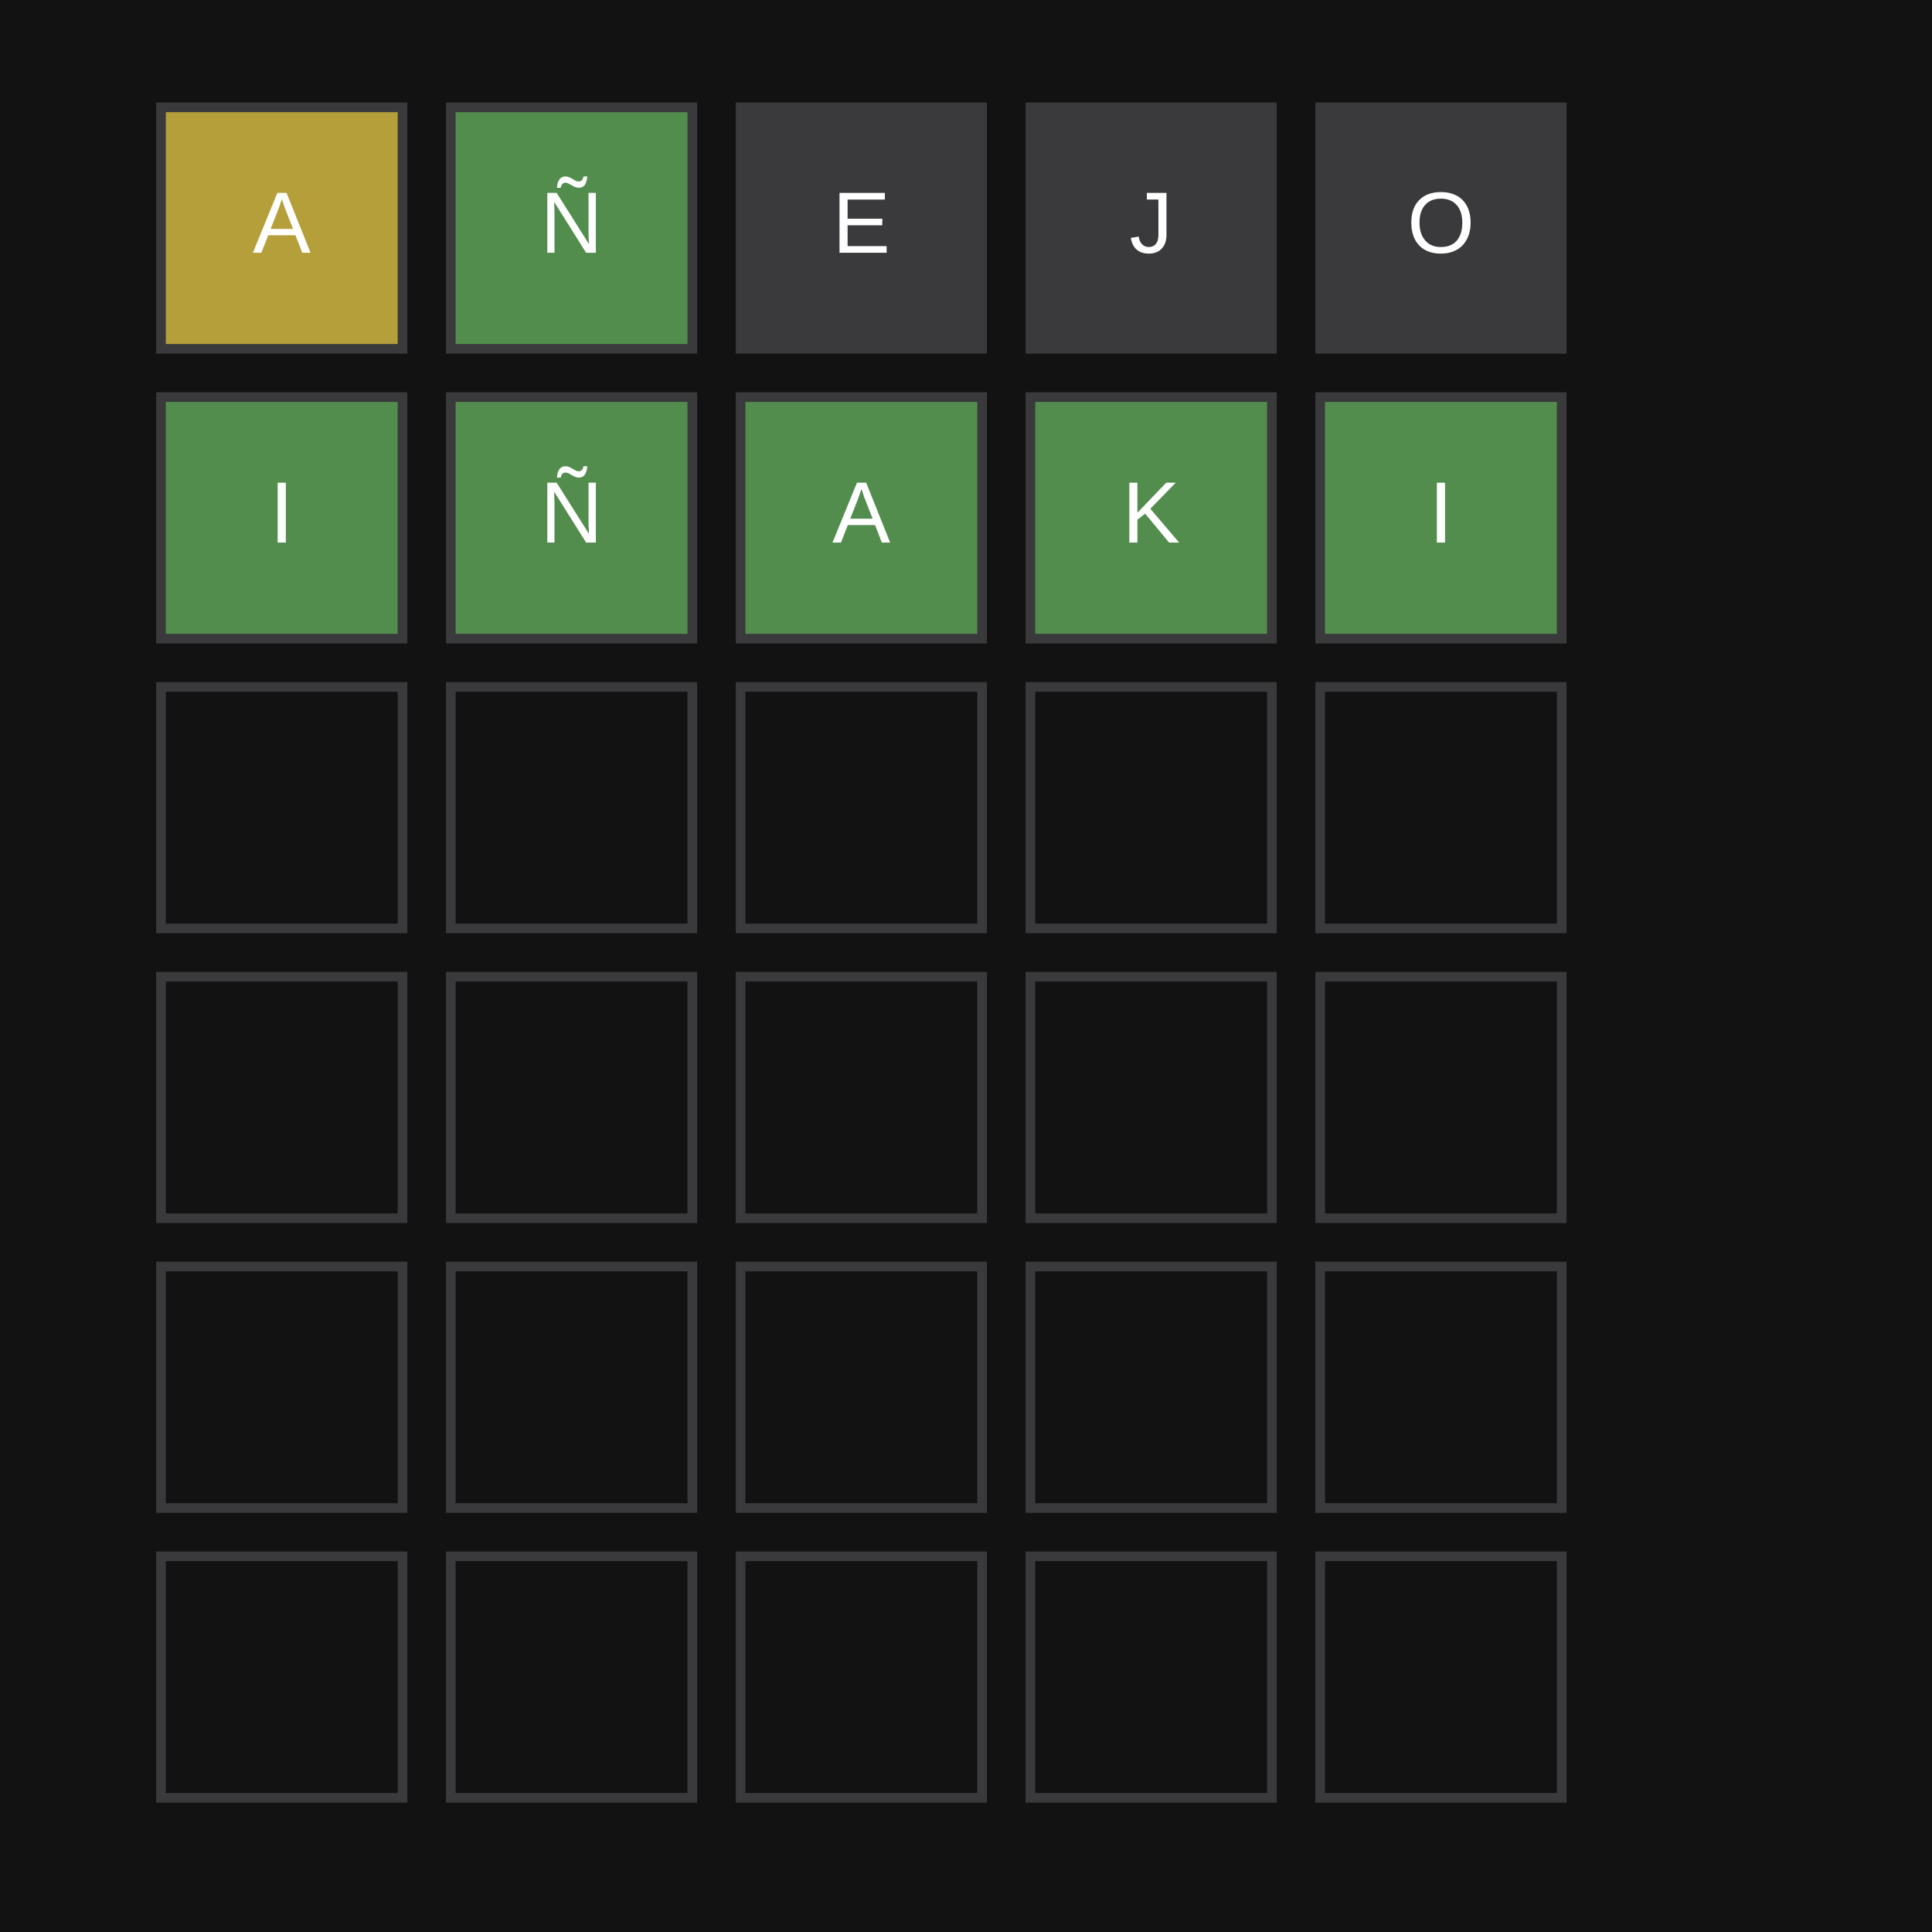
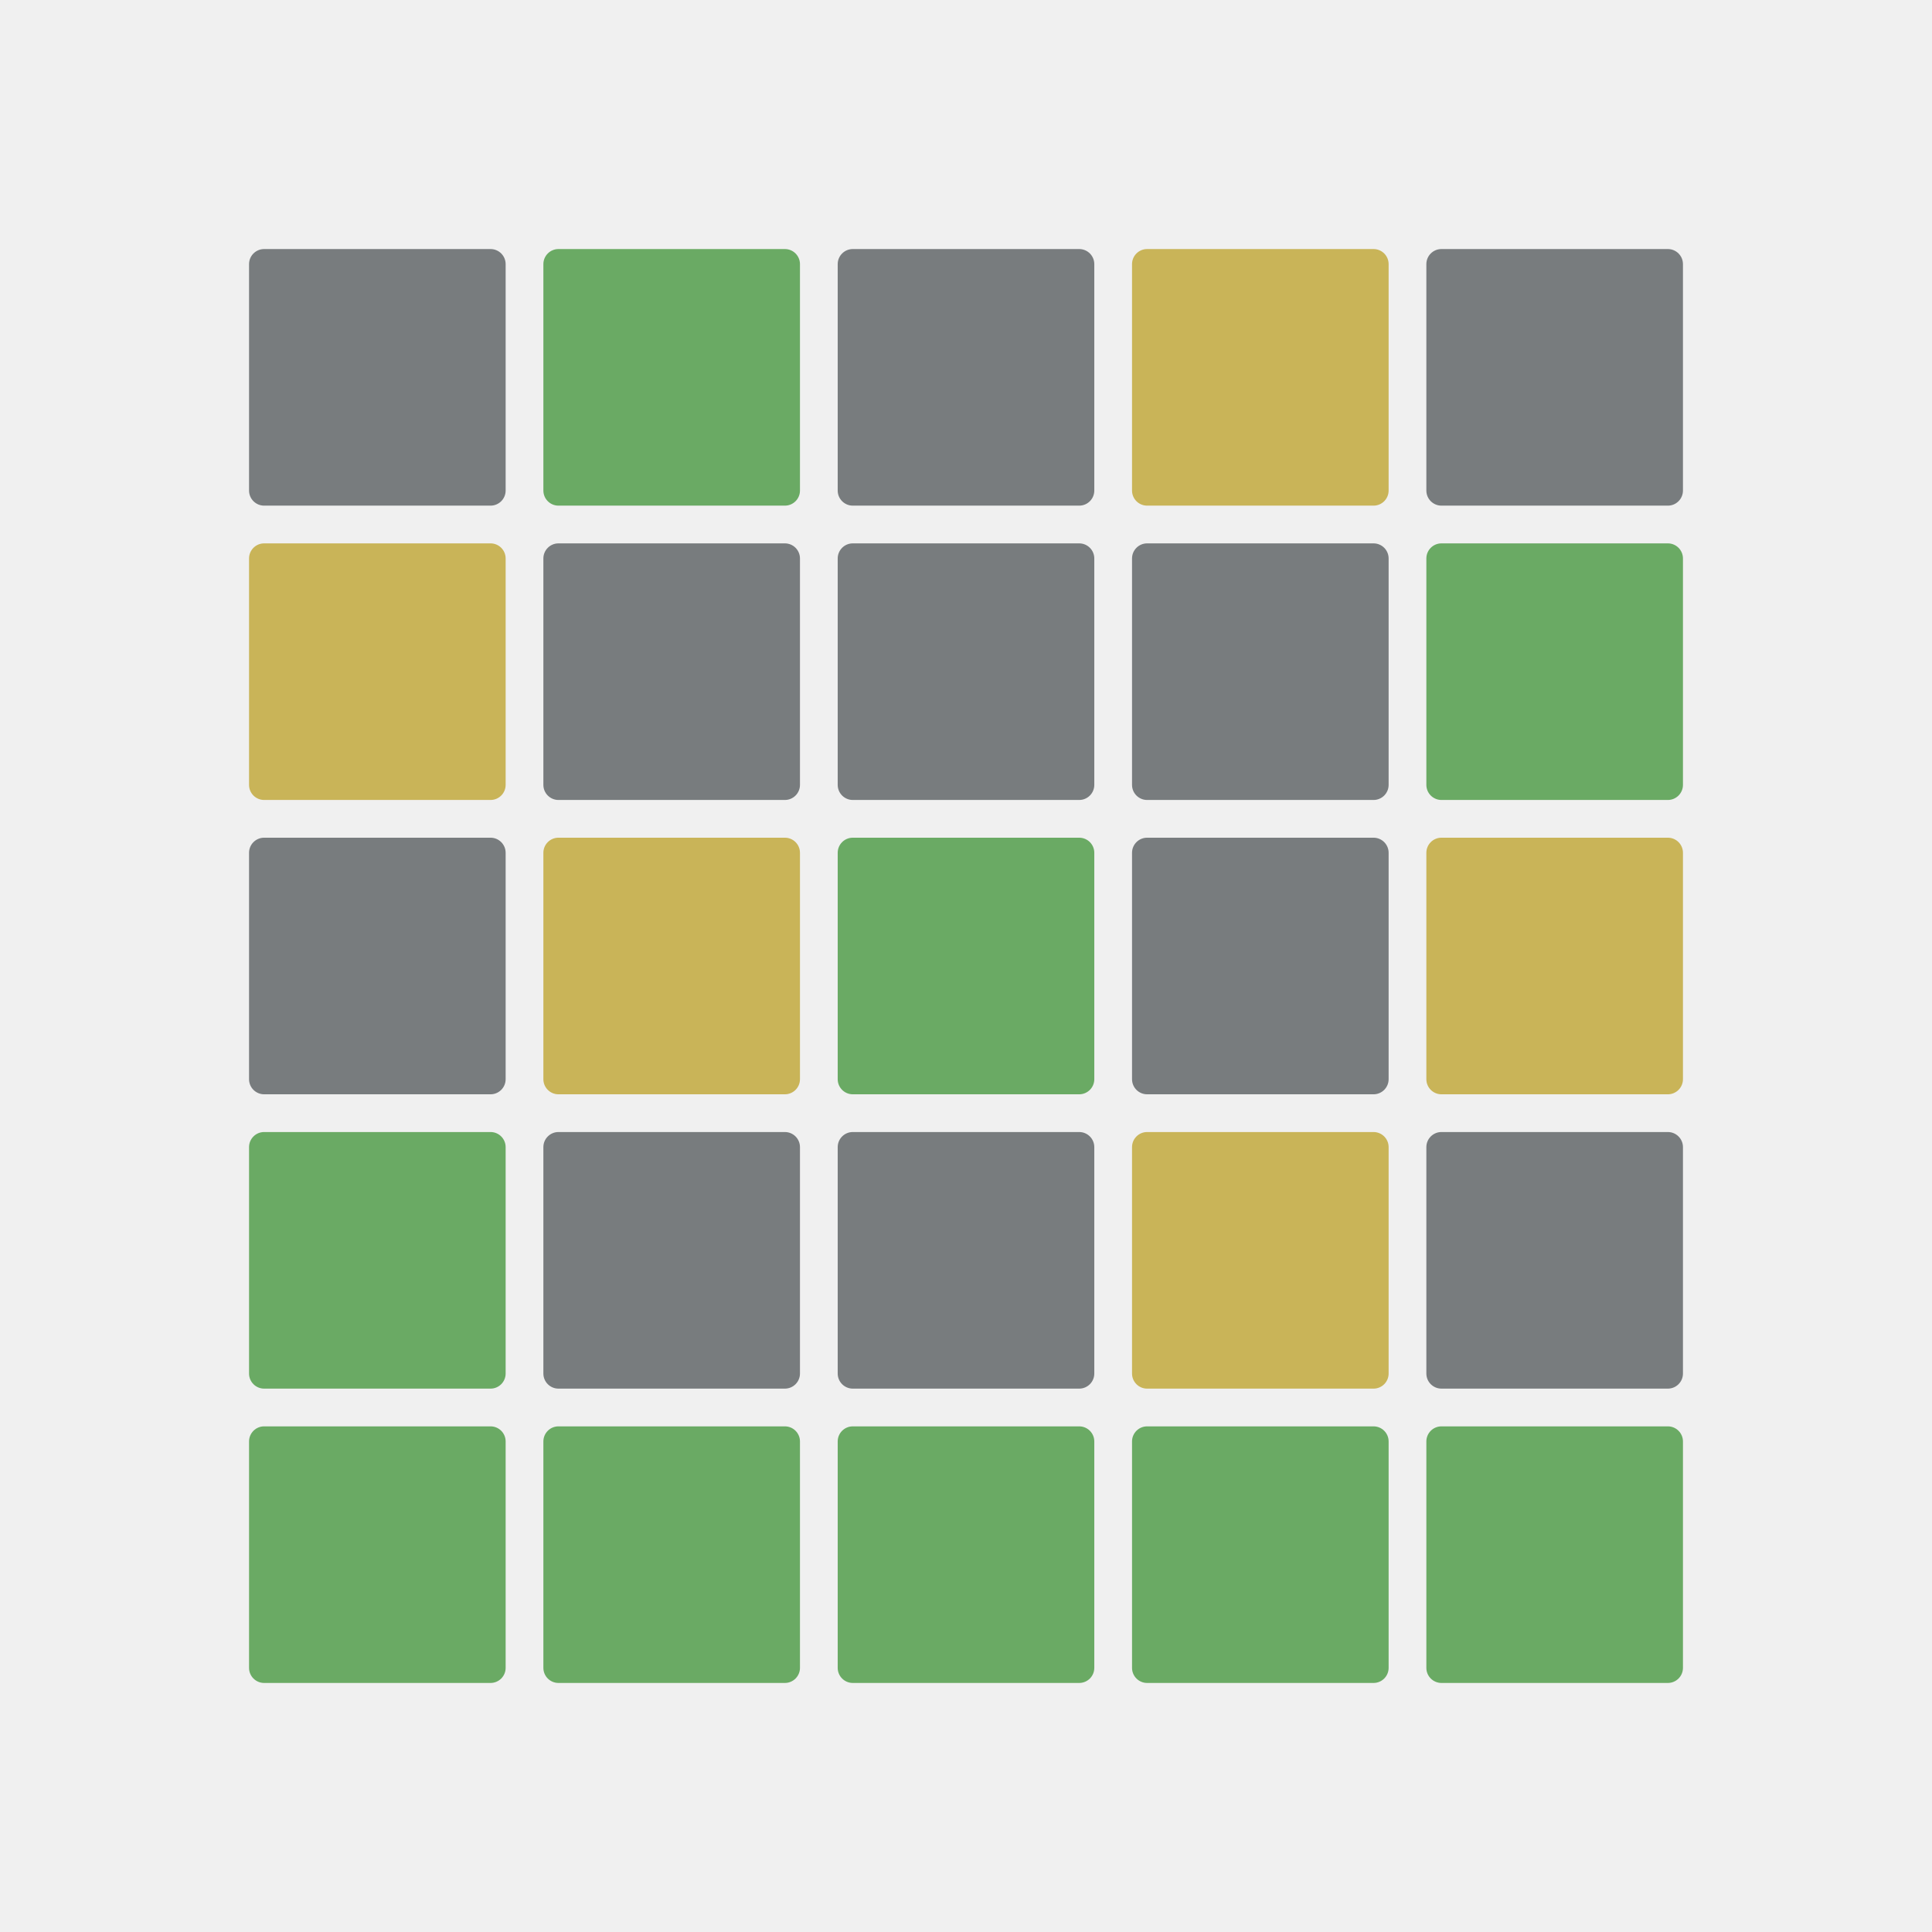
- <svg xmlns="http://www.w3.org/2000/svg" width="360" height="360" viewBox="0 0 360 360">
-   <style>
-     .tile { fill: #121213; stroke: #3a3a3c; stroke-width: 2; }
-     .correct { fill: #538d4e; }
-     .present { fill: #b59f3b; }
-     .absent { fill: #3a3a3c; }
-     .text { fill: white; font-family: Arial, sans-serif; font-size: 18px; text-anchor: middle; dominant-baseline: middle; }
-   </style>
-   <rect width="100%" height="100%" fill="#121213" />
-   <g transform="translate(30, 20) scale(0.9)">
-     <rect class="tile present" x="0" y="0" width="50" height="50" />
-     <rect class="tile correct" x="60" y="0" width="50" height="50" />
-     <rect class="tile absent" x="120" y="0" width="50" height="50" />
-     <rect class="tile absent" x="180" y="0" width="50" height="50" />
-     <rect class="tile absent" x="240" y="0" width="50" height="50" />
-     <text class="text" x="25" y="25">A</text>
-     <text class="text" x="85" y="25">Ñ</text>
-     <text class="text" x="145" y="25">E</text>
-     <text class="text" x="205" y="25">J</text>
-     <text class="text" x="265" y="25">O</text>
-     <rect class="tile correct" x="0" y="60" width="50" height="50" />
-     <rect class="tile correct" x="60" y="60" width="50" height="50" />
-     <rect class="tile correct" x="120" y="60" width="50" height="50" />
-     <rect class="tile correct" x="180" y="60" width="50" height="50" />
-     <rect class="tile correct" x="240" y="60" width="50" height="50" />
-     <text class="text" x="25" y="85">I</text>
-     <text class="text" x="85" y="85">Ñ</text>
-     <text class="text" x="145" y="85">A</text>
-     <text class="text" x="205" y="85">K</text>
-     <text class="text" x="265" y="85">I</text>
-     <rect class="tile" x="0" y="120" width="50" height="50" />
-     <rect class="tile" x="60" y="120" width="50" height="50" />
-     <rect class="tile" x="120" y="120" width="50" height="50" />
-     <rect class="tile" x="180" y="120" width="50" height="50" />
-     <rect class="tile" x="240" y="120" width="50" height="50" />
-     <rect class="tile" x="0" y="180" width="50" height="50" />
-     <rect class="tile" x="60" y="180" width="50" height="50" />
-     <rect class="tile" x="120" y="180" width="50" height="50" />
-     <rect class="tile" x="180" y="180" width="50" height="50" />
-     <rect class="tile" x="240" y="180" width="50" height="50" />
-     <rect class="tile" x="0" y="240" width="50" height="50" />
-     <rect class="tile" x="60" y="240" width="50" height="50" />
-     <rect class="tile" x="120" y="240" width="50" height="50" />
-     <rect class="tile" x="180" y="240" width="50" height="50" />
-     <rect class="tile" x="240" y="240" width="50" height="50" />
-     <rect class="tile" x="0" y="300" width="50" height="50" />
-     <rect class="tile" x="60" y="300" width="50" height="50" />
-     <rect class="tile" x="120" y="300" width="50" height="50" />
-     <rect class="tile" x="180" y="300" width="50" height="50" />
-     <rect class="tile" x="240" y="300" width="50" height="50" />
+ <svg xmlns="http://www.w3.org/2000/svg" width="512" height="512" viewBox="0 0 512 512" fill="none">
+   <rect width="512" height="512" rx="0" fill="#f0f0f0" />
+   <g transform="translate(66, 66)">
+     <rect x="0" y="0" width="68" height="68" rx="4" fill="#787c7e" />
+     <rect x="78" y="0" width="68" height="68" rx="4" fill="#6aaa64" />
+     <rect x="156" y="0" width="68" height="68" rx="4" fill="#787c7e" />
+     <rect x="234" y="0" width="68" height="68" rx="4" fill="#c9b458" />
+     <rect x="312" y="0" width="68" height="68" rx="4" fill="#787c7e" />
+     <rect x="0" y="78" width="68" height="68" rx="4" fill="#c9b458" />
+     <rect x="78" y="78" width="68" height="68" rx="4" fill="#787c7e" />
+     <rect x="156" y="78" width="68" height="68" rx="4" fill="#787c7e" />
+     <rect x="234" y="78" width="68" height="68" rx="4" fill="#787c7e" />
+     <rect x="312" y="78" width="68" height="68" rx="4" fill="#6aaa64" />
+     <rect x="0" y="156" width="68" height="68" rx="4" fill="#787c7e" />
+     <rect x="78" y="156" width="68" height="68" rx="4" fill="#c9b458" />
+     <rect x="156" y="156" width="68" height="68" rx="4" fill="#6aaa64" />
+     <rect x="234" y="156" width="68" height="68" rx="4" fill="#787c7e" />
+     <rect x="312" y="156" width="68" height="68" rx="4" fill="#c9b458" />
+     <rect x="0" y="234" width="68" height="68" rx="4" fill="#6aaa64" />
+     <rect x="78" y="234" width="68" height="68" rx="4" fill="#787c7e" />
+     <rect x="156" y="234" width="68" height="68" rx="4" fill="#787c7e" />
+     <rect x="234" y="234" width="68" height="68" rx="4" fill="#c9b458" />
+     <rect x="312" y="234" width="68" height="68" rx="4" fill="#787c7e" />
+     <rect x="0" y="312" width="68" height="68" rx="4" fill="#6aaa64" />
+     <rect x="78" y="312" width="68" height="68" rx="4" fill="#6aaa64" />
+     <rect x="156" y="312" width="68" height="68" rx="4" fill="#6aaa64" />
+     <rect x="234" y="312" width="68" height="68" rx="4" fill="#6aaa64" />
+     <rect x="312" y="312" width="68" height="68" rx="4" fill="#6aaa64" />
  </g>
</svg>
